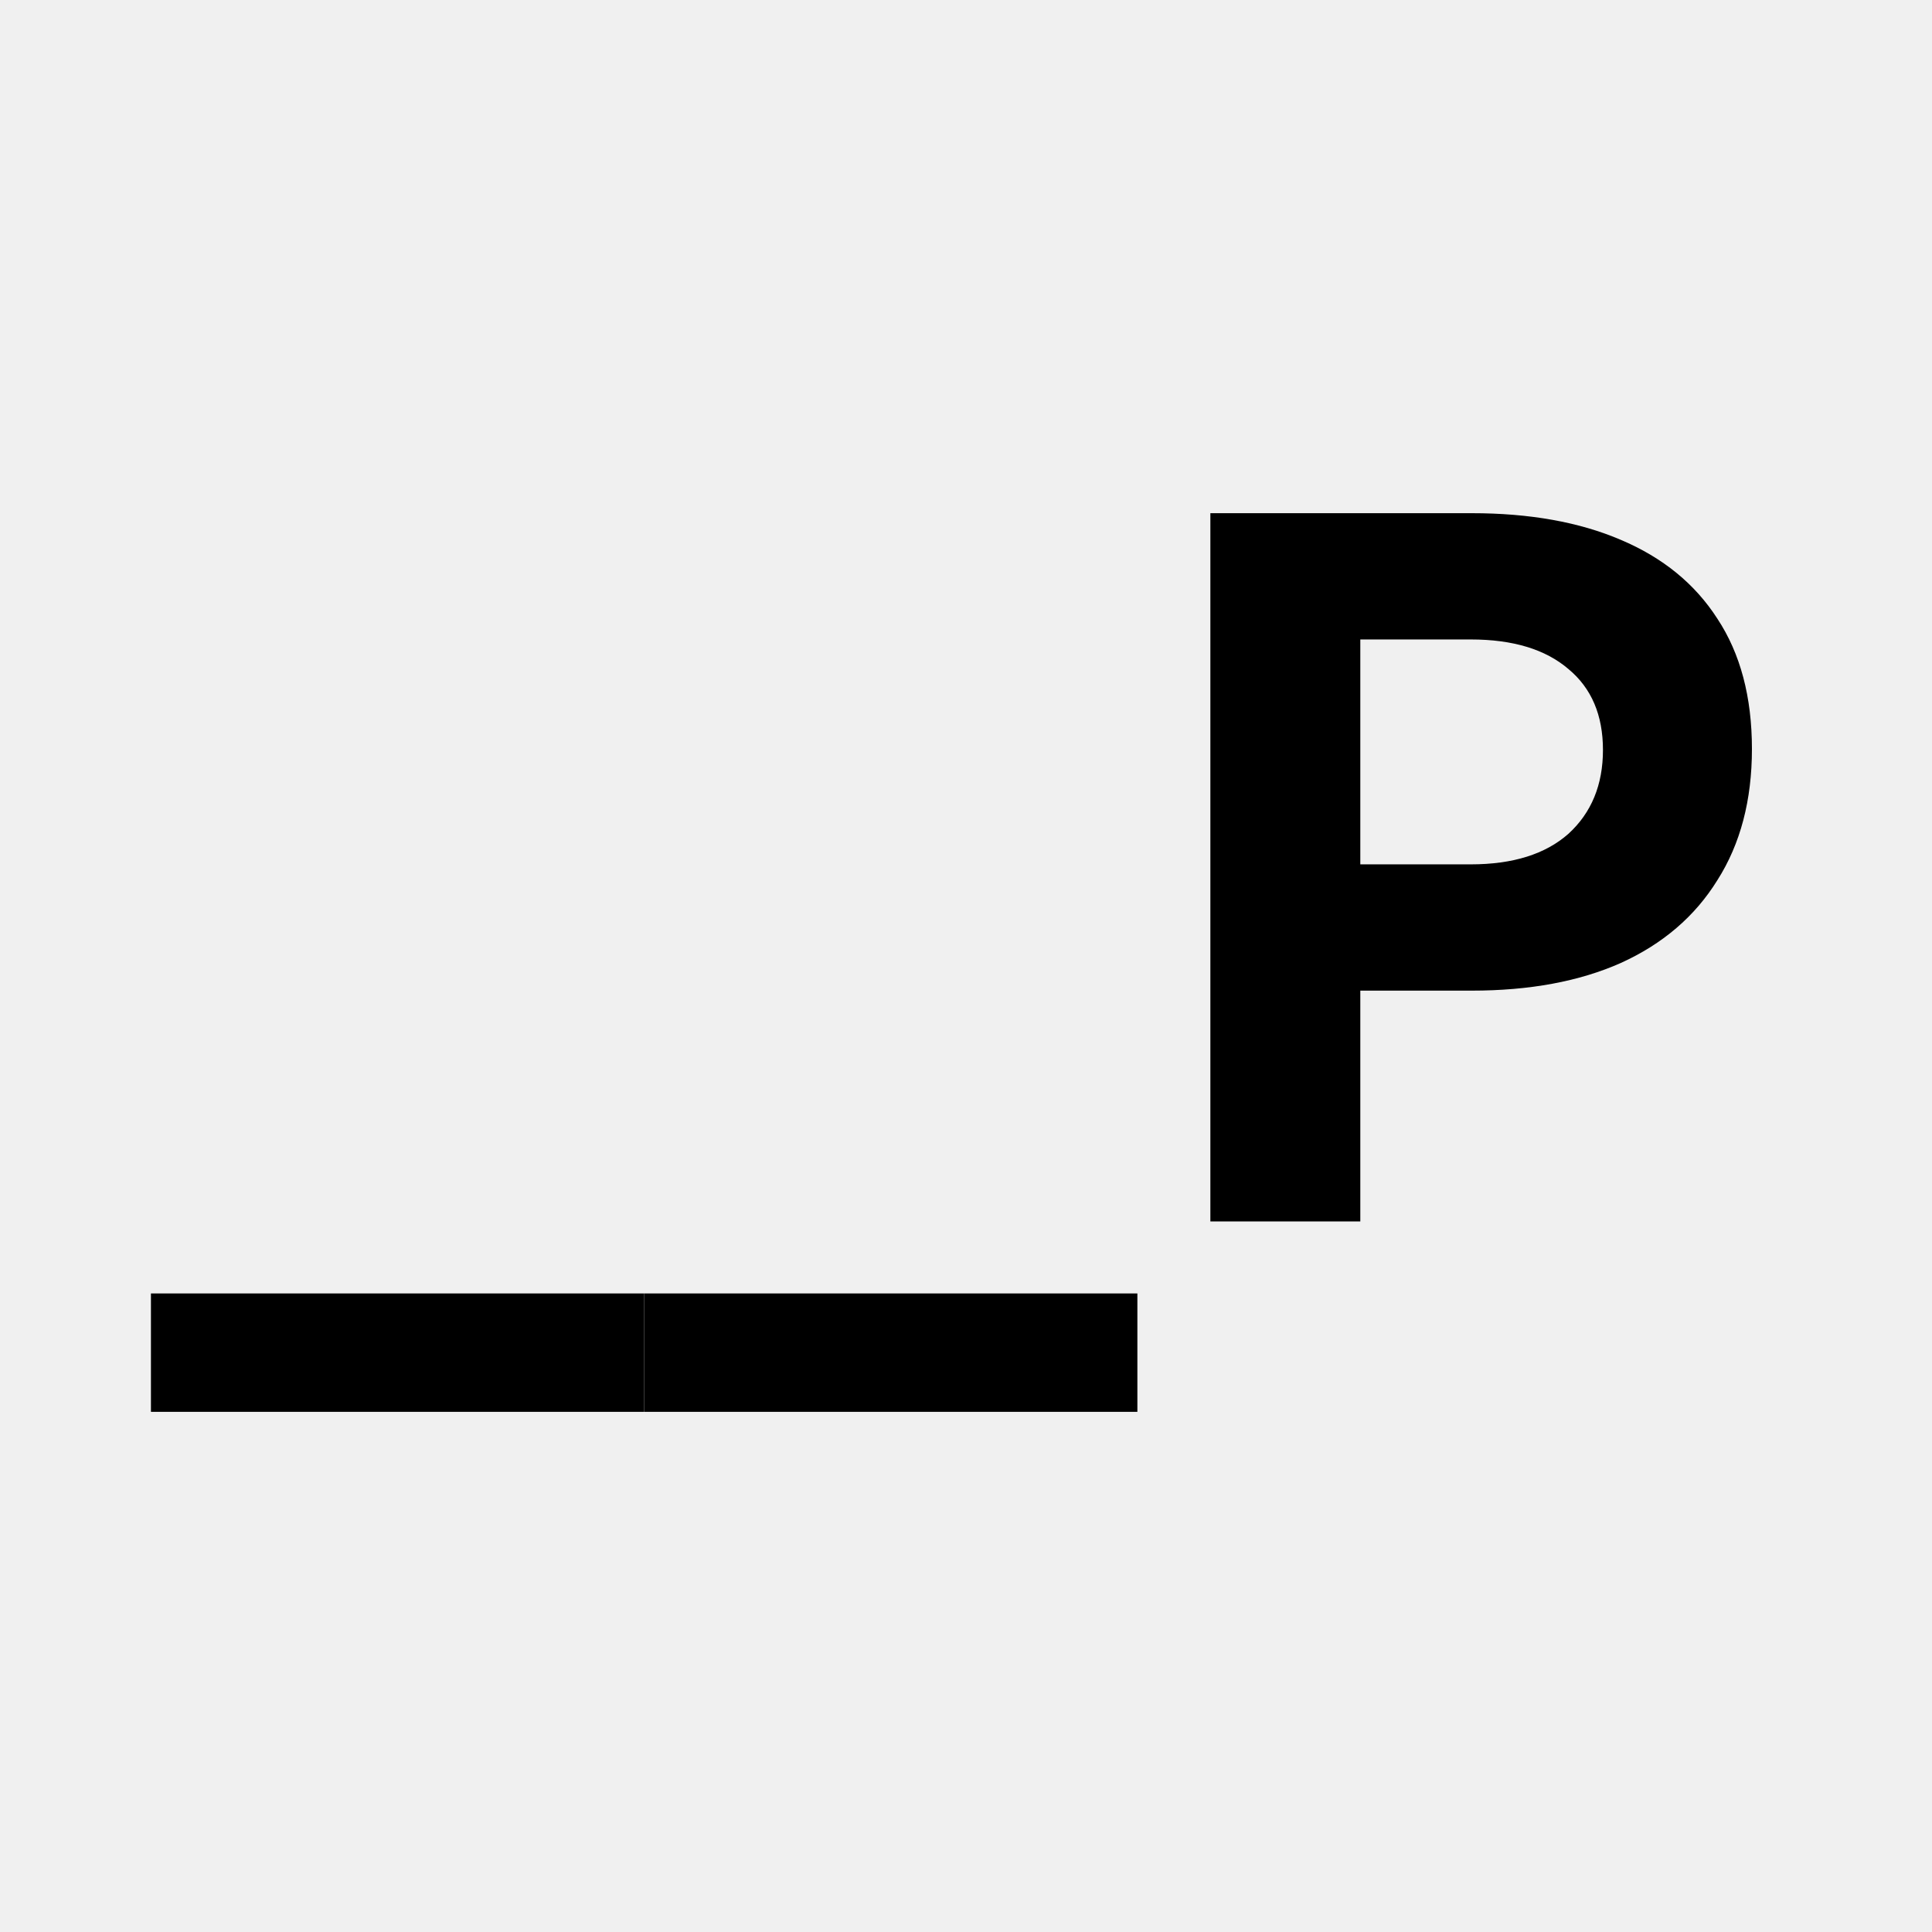
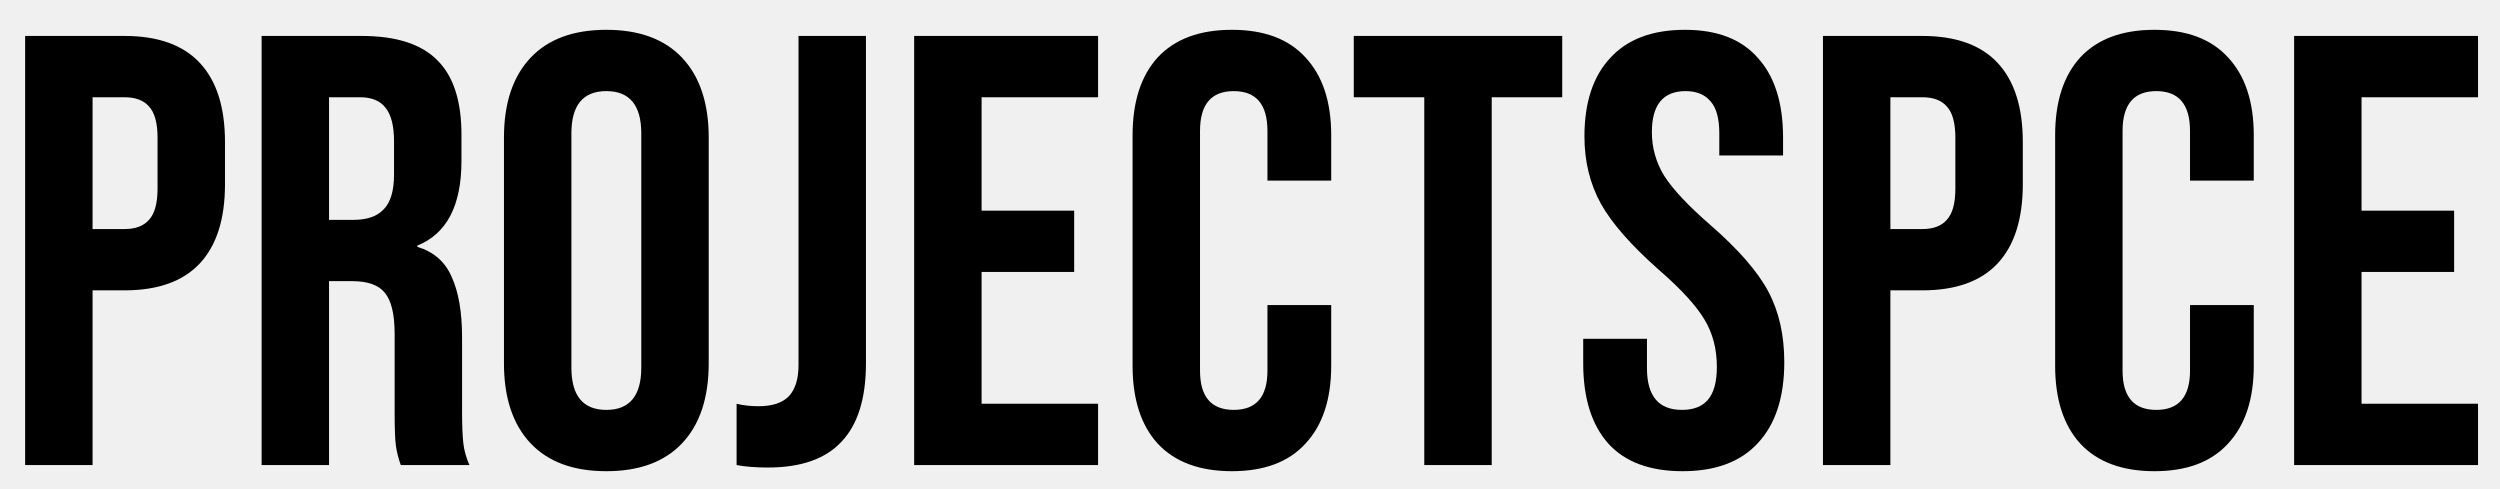
- <svg xmlns="http://www.w3.org/2000/svg" width="64" height="64" viewBox="0 0 64 64" fill="none">
-   <path d="M21.338 46.769H5V42.847H21.338V46.769Z" fill="black" />
-   <path d="M37.677 46.769H21.338V42.847H37.677V46.769Z" fill="black" />
-   <path d="M48.754 32.816H45.062V40.462H40.095V17H48.754C50.671 17 52.316 17.294 53.689 17.882C55.083 18.471 56.15 19.342 56.891 20.496C57.653 21.651 58.035 23.089 58.035 24.81C58.035 26.509 57.653 27.958 56.891 29.156C56.15 30.354 55.083 31.269 53.689 31.901C52.316 32.511 50.671 32.816 48.754 32.816ZM48.722 21.183H45.062V28.633H48.722C50.116 28.633 51.194 28.295 51.957 27.62C52.719 26.923 53.1 25.997 53.1 24.843C53.1 23.688 52.719 22.795 51.957 22.163C51.194 21.509 50.116 21.183 48.722 21.183Z" fill="black" />
+ <svg xmlns="http://www.w3.org/2000/svg" width="1274" height="249" viewBox="0 0 1274 249" fill="none">
+   <g clip-path="url(#clip0_303_5)">
+     <path d="M12.809 18.316H63.419C80.497 18.316 93.305 22.898 101.844 32.061C110.384 41.225 114.653 54.659 114.653 72.362V93.918C114.653 111.621 110.384 125.054 101.844 134.218C93.305 143.382 80.497 147.964 63.419 147.964H47.173V237H12.809V18.316ZM63.419 116.724C69.042 116.724 73.207 115.161 75.915 112.037C78.831 108.913 80.288 103.602 80.288 96.105V70.175C80.288 62.677 78.831 57.366 75.915 54.242C73.207 51.118 69.042 49.556 63.419 49.556H47.173V116.724H63.419ZM133.317 18.316H184.239C201.942 18.316 214.855 22.481 222.978 30.812C231.1 38.934 235.161 51.535 235.161 68.613V82.046C235.161 104.748 227.664 119.119 212.668 125.159V125.783C220.999 128.283 226.831 133.385 230.163 141.091C233.704 148.797 235.474 159.107 235.474 172.019V210.445C235.474 216.694 235.682 221.796 236.099 225.753C236.515 229.502 237.557 233.251 239.223 237H204.233C202.984 233.459 202.151 230.127 201.734 227.003C201.317 223.879 201.109 218.256 201.109 210.133V170.145C201.109 160.148 199.443 153.171 196.111 149.214C192.987 145.257 187.467 143.278 179.553 143.278H167.682V237H133.317V18.316ZM180.178 112.037C187.051 112.037 192.154 110.267 195.486 106.727C199.026 103.186 200.797 97.25 200.797 88.919V72.049C200.797 64.135 199.339 58.408 196.423 54.867C193.716 51.327 189.342 49.556 183.302 49.556H167.682V112.037H180.178ZM308.989 240.124C292.12 240.124 279.207 235.334 270.251 225.753C261.295 216.173 256.818 202.635 256.818 185.141V70.175C256.818 52.68 261.295 39.143 270.251 29.562C279.207 19.982 292.12 15.191 308.989 15.191C325.859 15.191 338.772 19.982 347.728 29.562C356.684 39.143 361.161 52.68 361.161 70.175V185.141C361.161 202.635 356.684 216.173 347.728 225.753C338.772 235.334 325.859 240.124 308.989 240.124ZM308.989 208.883C320.861 208.883 326.797 201.698 326.797 187.327V67.988C326.797 53.617 320.861 46.432 308.989 46.432C297.118 46.432 291.182 53.617 291.182 67.988V187.327C291.182 201.698 297.118 208.883 308.989 208.883ZM391.304 238.25C385.056 238.25 379.745 237.833 375.371 237V205.759C378.703 206.592 382.452 207.009 386.618 207.009C393.491 207.009 398.593 205.343 401.925 202.01C405.258 198.47 406.924 193.159 406.924 186.078V18.316H441.289V185.141C441.289 203.052 437.123 216.381 428.792 225.129C420.67 233.876 408.174 238.25 391.304 238.25ZM465.859 18.316H559.581V49.556H500.224V107.351H547.397V138.592H500.224V205.759H559.581V237H465.859V18.316ZM627.773 240.124C611.32 240.124 598.72 235.438 589.972 226.066C581.433 216.694 577.164 203.468 577.164 186.39V68.925C577.164 51.847 581.433 38.622 589.972 29.25C598.72 19.878 611.32 15.191 627.773 15.191C644.227 15.191 656.723 19.878 665.262 29.25C674.009 38.622 678.383 51.847 678.383 68.925V92.043H645.893V66.739C645.893 53.201 640.165 46.432 628.711 46.432C617.256 46.432 611.528 53.201 611.528 66.739V188.889C611.528 202.219 617.256 208.883 628.711 208.883C640.165 208.883 645.893 202.219 645.893 188.889V155.462H678.383V186.39C678.383 203.468 674.009 216.694 665.262 226.066C656.723 235.438 644.227 240.124 627.773 240.124ZM725.81 49.556H689.884V18.316H796.102V49.556H760.175V237H725.81V49.556ZM857.414 240.124C840.752 240.124 828.152 235.438 819.613 226.066C811.074 216.485 806.804 202.844 806.804 185.141V172.644H839.294V187.64C839.294 201.802 845.23 208.883 857.102 208.883C862.933 208.883 867.307 207.217 870.223 203.885C873.347 200.344 874.909 194.721 874.909 187.015C874.909 177.851 872.826 169.833 868.661 162.96C864.495 155.878 856.789 147.443 845.543 137.655C831.38 125.159 821.487 113.912 815.864 103.915C810.241 93.71 807.429 82.255 807.429 69.55C807.429 52.264 811.803 38.934 820.55 29.562C829.297 19.982 842.002 15.191 858.664 15.191C875.117 15.191 887.509 19.982 895.84 29.562C904.379 38.934 908.649 52.472 908.649 70.175V79.235H876.158V67.988C876.158 60.49 874.7 55.075 871.785 51.743C868.869 48.202 864.599 46.432 858.976 46.432C847.521 46.432 841.794 53.409 841.794 67.363C841.794 75.278 843.876 82.671 848.042 89.544C852.415 96.417 860.226 104.748 871.472 114.537C885.843 127.033 895.736 138.384 901.151 148.589C906.566 158.794 909.273 170.77 909.273 184.516C909.273 202.427 904.796 216.173 895.84 225.753C887.093 235.334 874.284 240.124 857.414 240.124ZM928.977 18.316H979.587C996.665 18.316 1009.47 22.898 1018.01 32.061C1026.55 41.225 1030.82 54.659 1030.82 72.362V93.918C1030.82 111.621 1026.55 125.054 1018.01 134.218C1009.47 143.382 996.665 147.964 979.587 147.964H963.342V237H928.977V18.316ZM979.587 116.724C985.21 116.724 989.376 115.161 992.083 112.037C994.999 108.913 996.457 103.602 996.457 96.105V70.175C996.457 62.677 994.999 57.366 992.083 54.242C989.376 51.118 985.21 49.556 979.587 49.556H963.342V116.724H979.587ZM1097.91 240.124C1081.46 240.124 1068.85 235.438 1060.11 226.066C1051.57 216.694 1047.3 203.468 1047.3 186.39V68.925C1047.3 51.847 1051.57 38.622 1060.11 29.25C1068.85 19.878 1081.46 15.191 1097.91 15.191C1114.36 15.191 1126.86 19.878 1135.4 29.25C1144.14 38.622 1148.52 51.847 1148.52 68.925V92.043H1116.03V66.739C1116.03 53.201 1110.3 46.432 1098.85 46.432C1087.39 46.432 1081.66 53.201 1081.66 66.739V188.889C1081.66 202.219 1087.39 208.883 1098.85 208.883C1110.3 208.883 1116.03 202.219 1116.03 188.889V155.462H1148.52V186.39C1148.52 203.468 1144.14 216.694 1135.4 226.066C1126.86 235.438 1114.36 240.124 1097.91 240.124ZM1169.08 18.316H1262.8V49.556H1203.44V107.351H1250.62V138.592H1203.44V205.759H1262.8V237H1169.08V18.316Z" fill="black" />
+   </g>
+   <defs>
+     <clipPath id="clip0_303_5">
+       <rect width="1274" height="249" fill="white" />
+     </clipPath>
+   </defs>
</svg>
